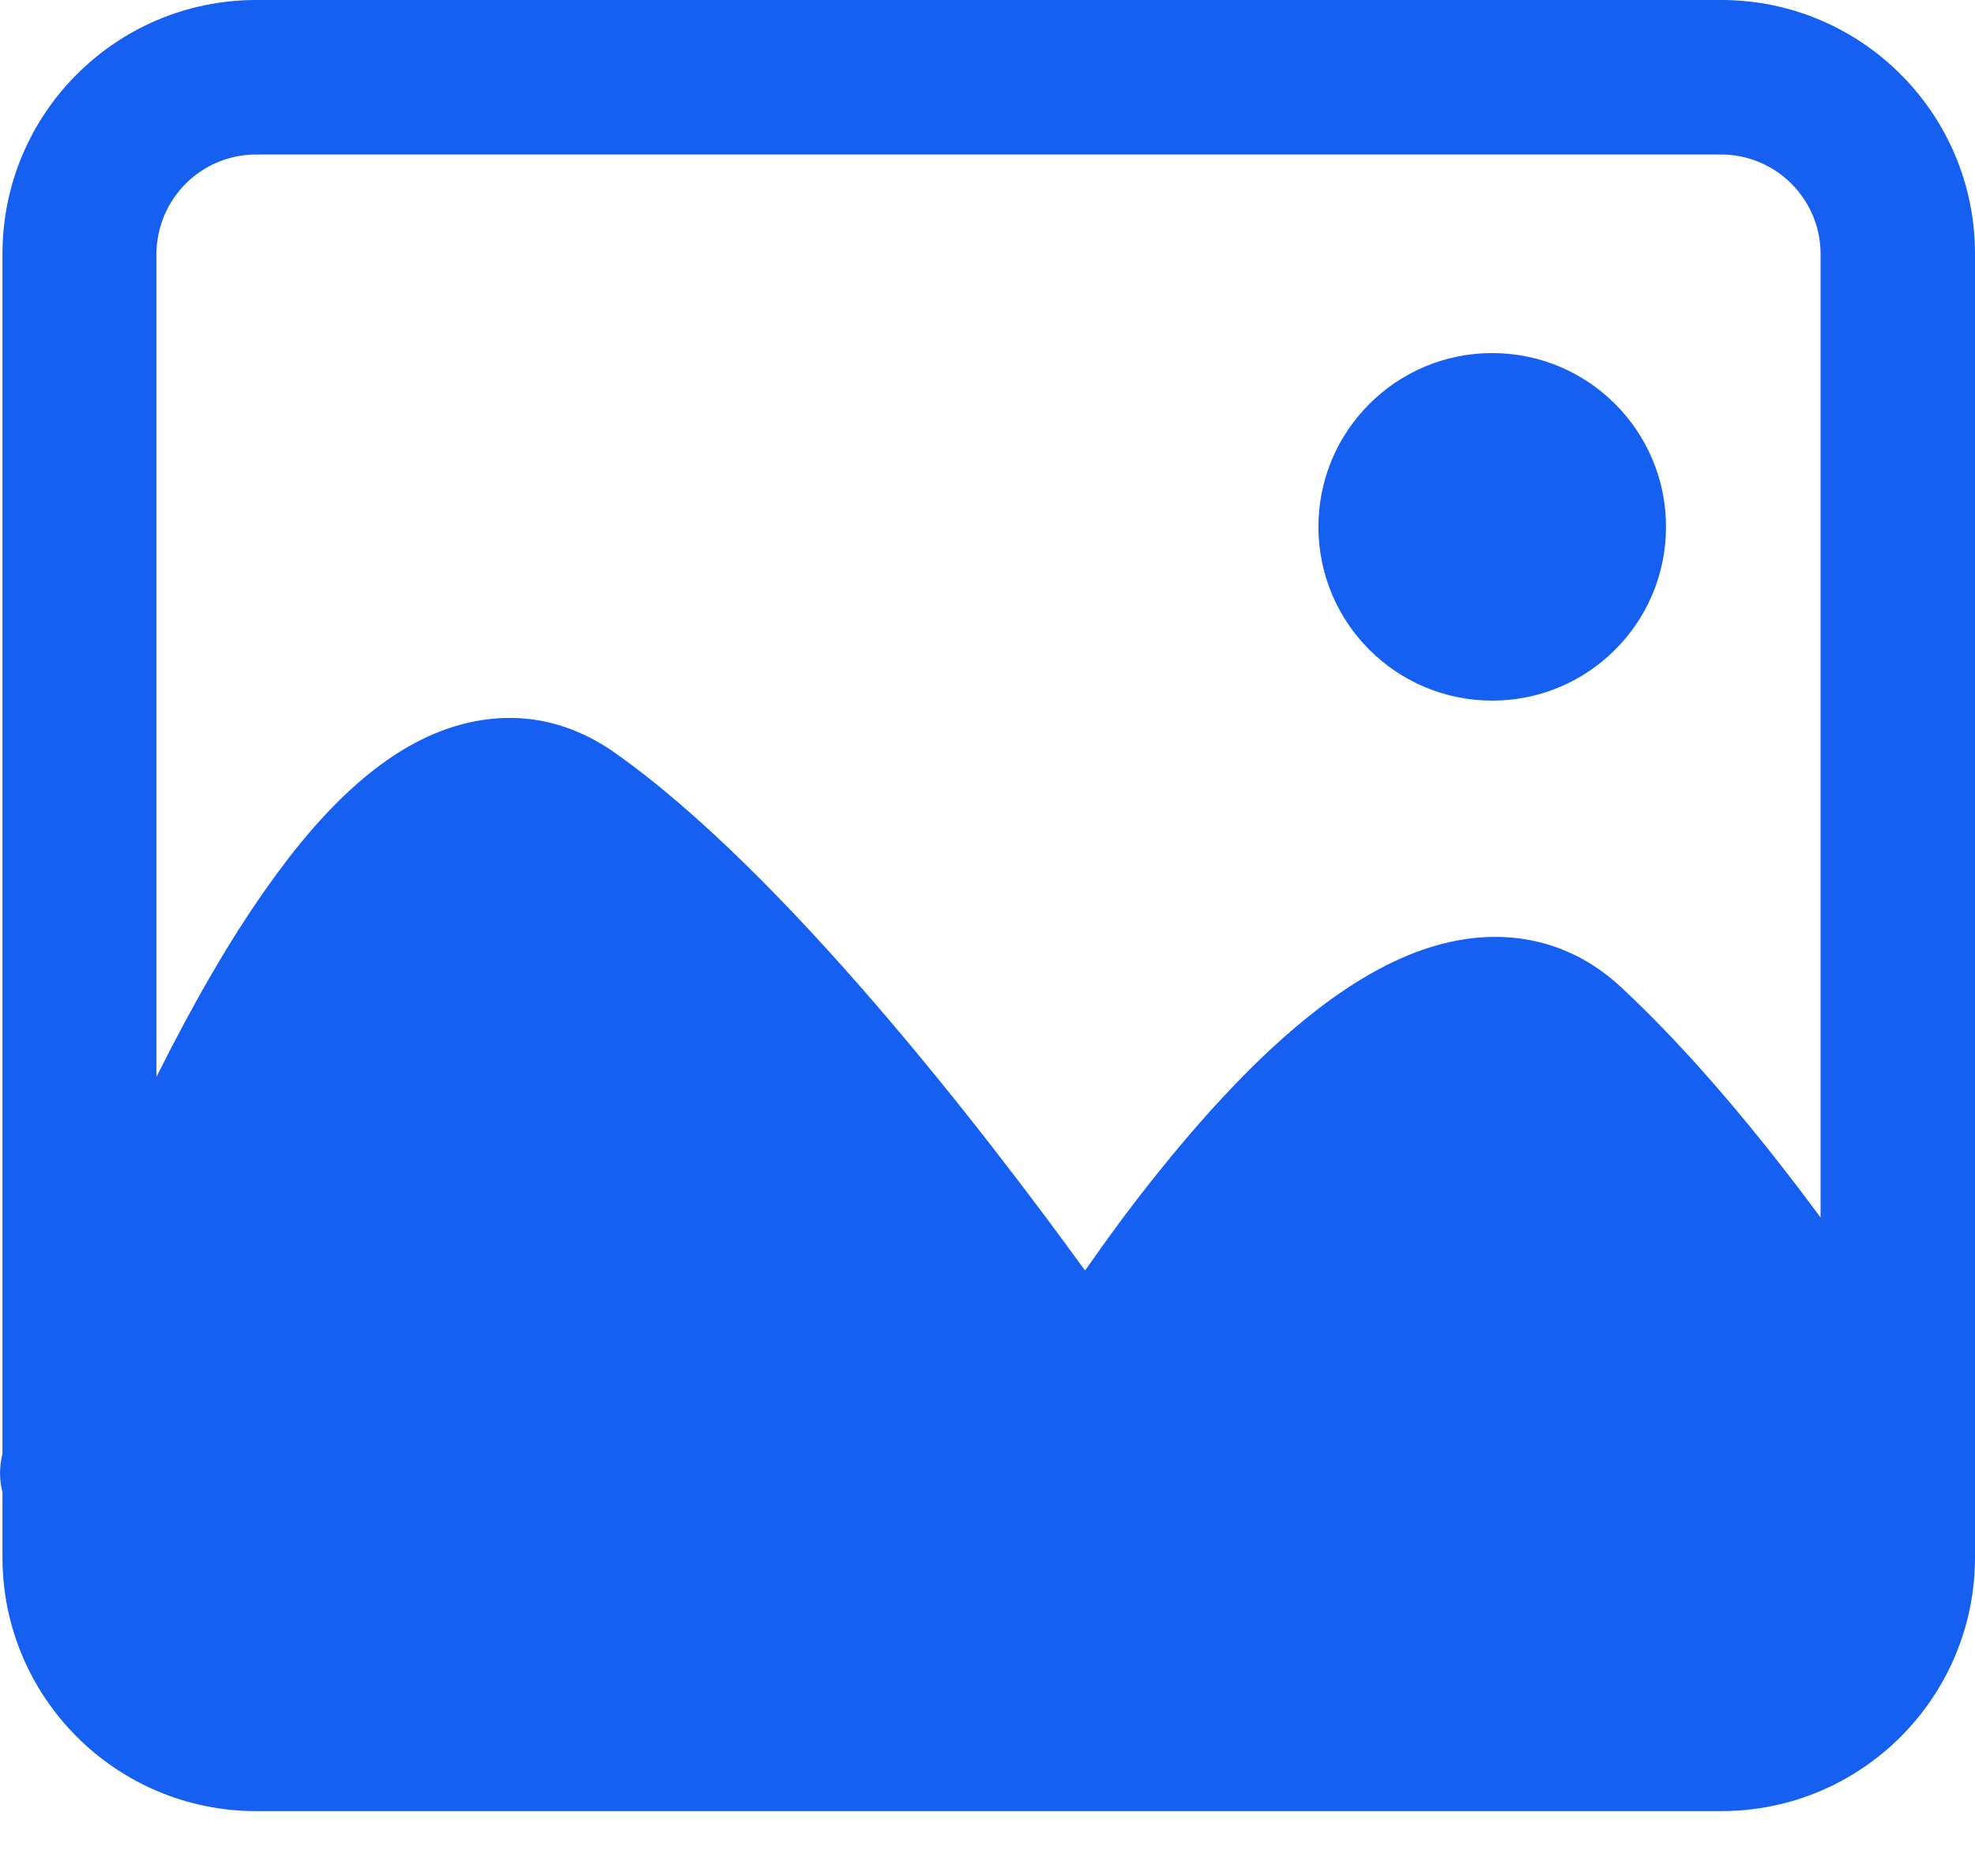
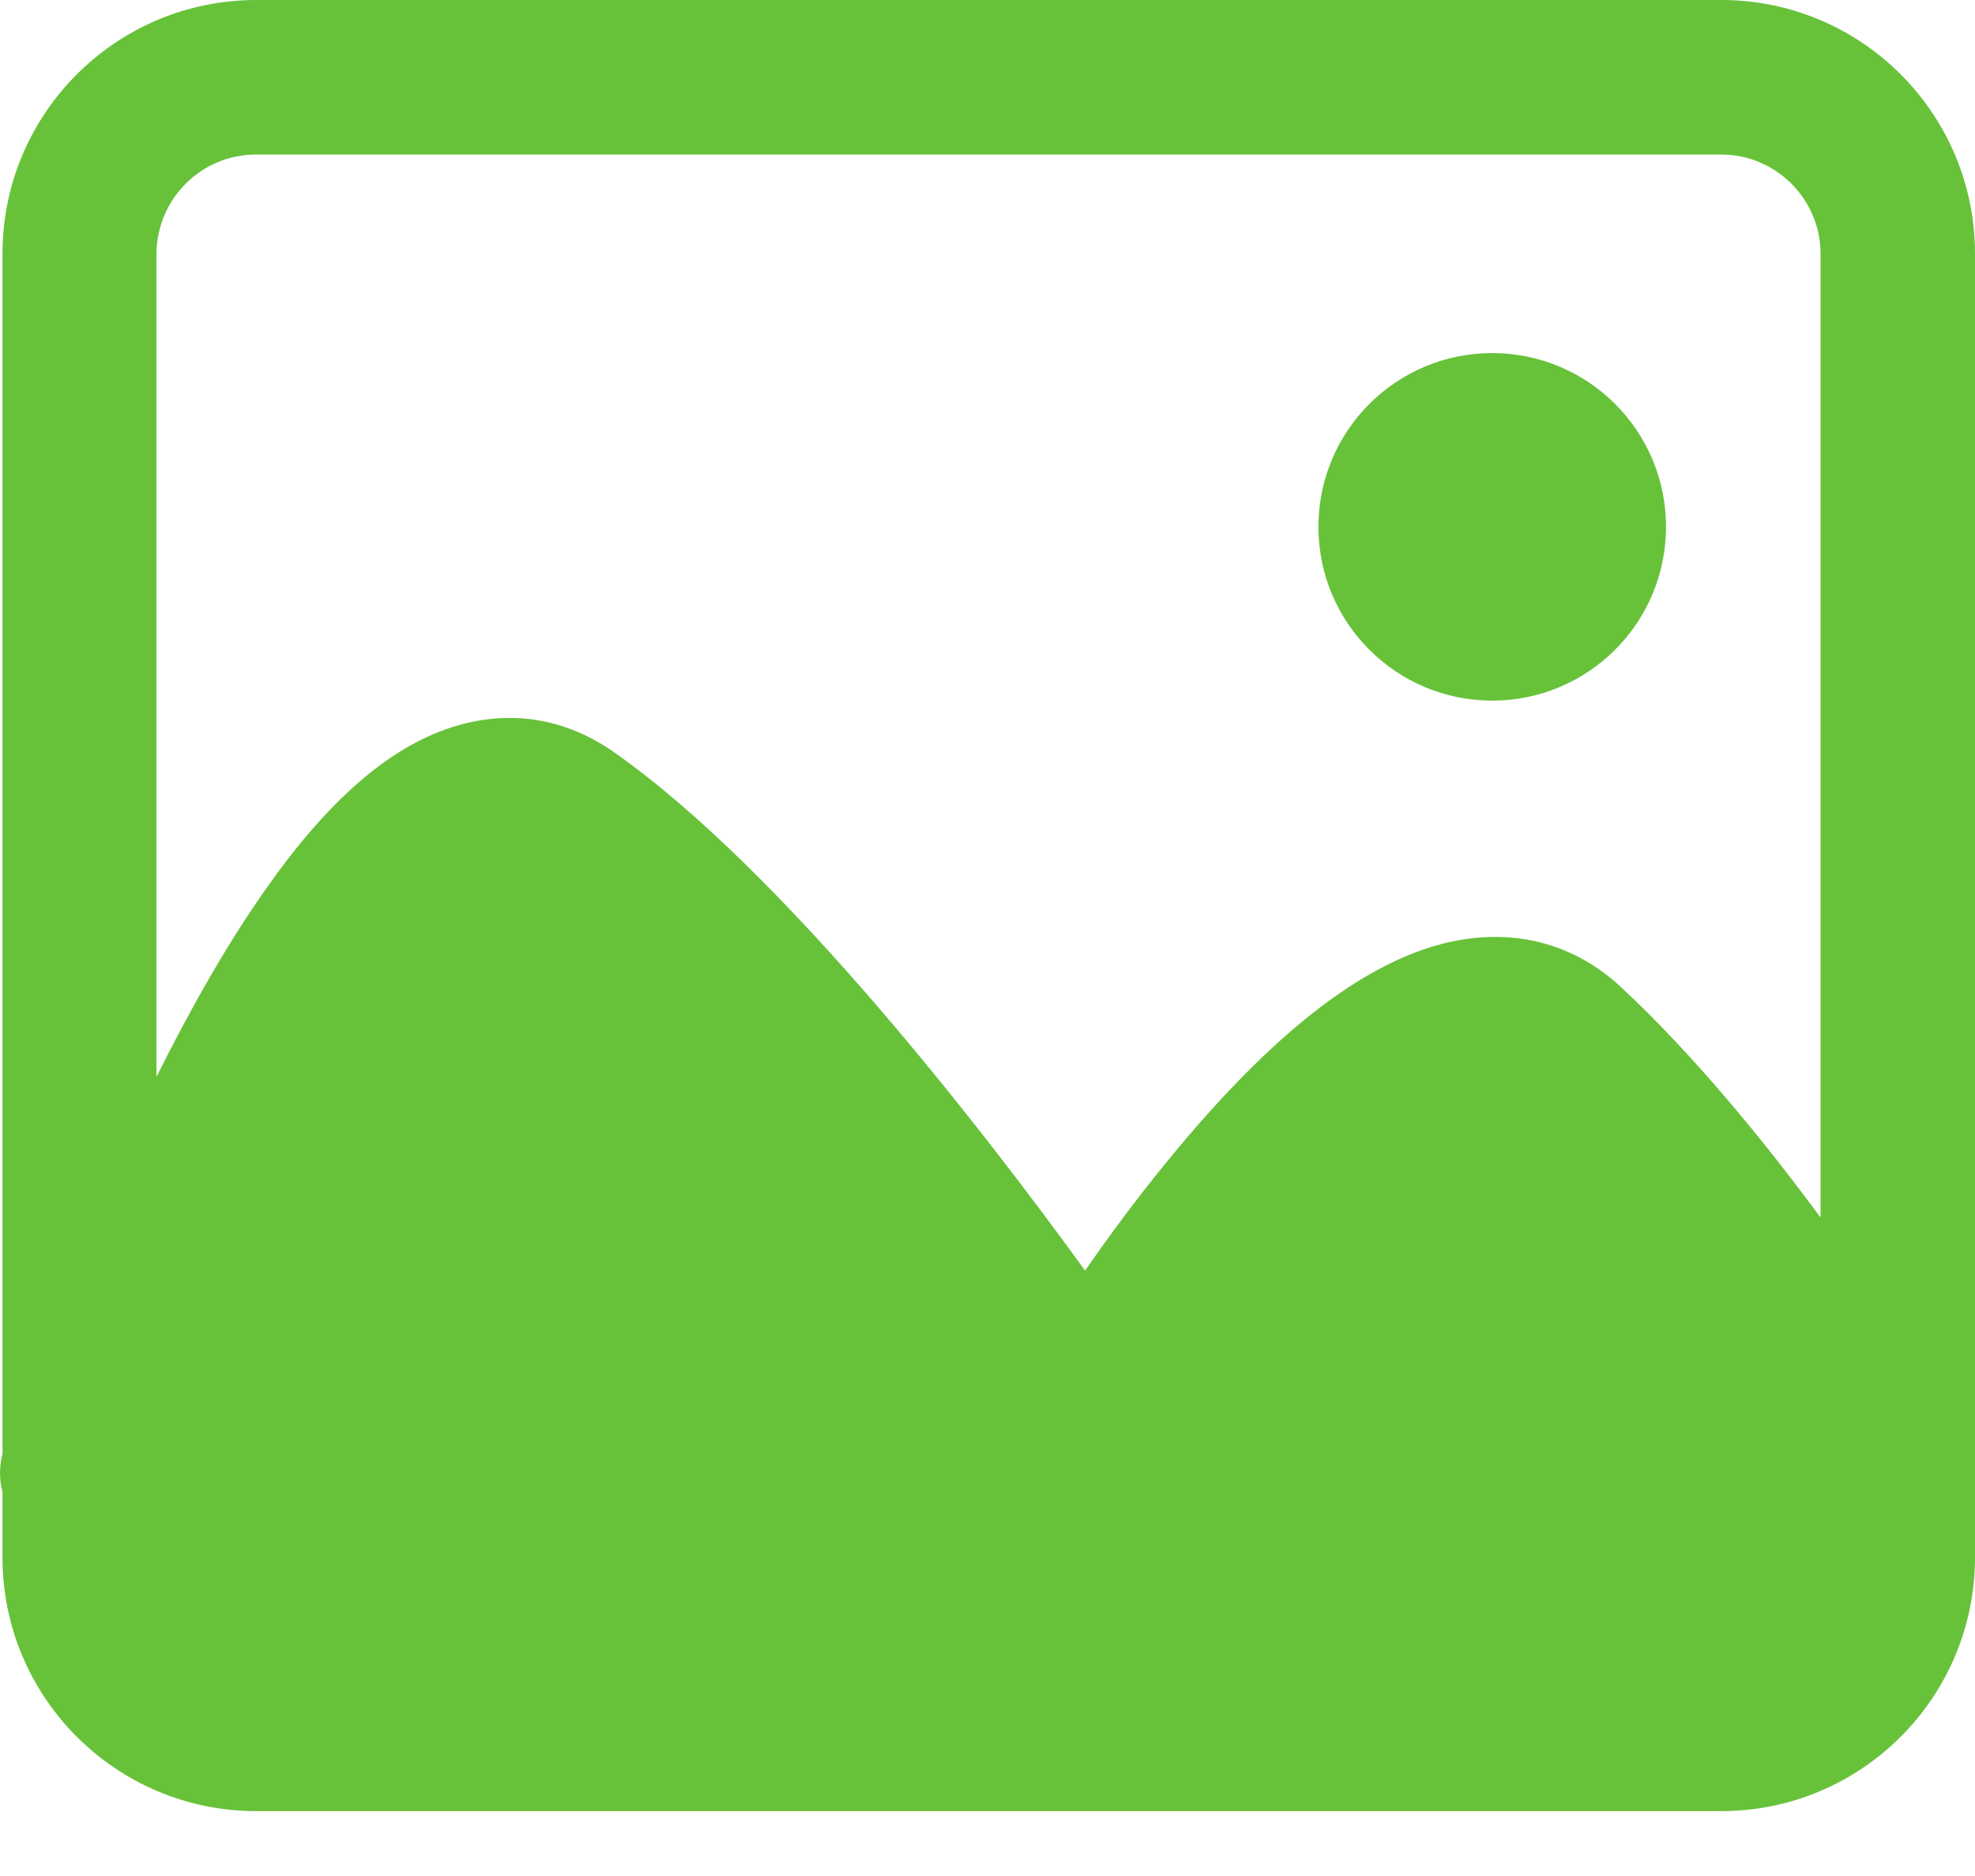
<svg xmlns="http://www.w3.org/2000/svg" xmlns:xlink="http://www.w3.org/1999/xlink" width="20px" height="19px" viewBox="0 0 20 19" version="1.1">
  <defs>
    <path d="M0 0L20 0L20 18.343L0 18.343L0 0Z" id="path_1" />
    <clipPath id="mask_1">
      <use xlink:href="#path_1" />
    </clipPath>
  </defs>
  <g id="编组">
    <g id="编组">
      <path d="M0 0L20 0L20 18.343L0 18.343L0 0Z" id="Clip-2" fill="none" stroke="none" />
      <g clip-path="url(#mask_1)">
-         <path d="M2.595 0L17.43 0C18.849 0 20 1.151 20 2.57L20 15.773C20 17.192 18.849 18.343 17.43 18.343L2.595 18.343C1.176 18.343 0.025 17.192 0.025 15.773L0.025 15.114C-0.008 14.985 -0.008 14.857 0.025 14.723L0.025 2.57C0.025 1.151 1.176 0 2.595 0ZM17.43 1.565L2.595 1.565C2.037 1.565 1.59 2.012 1.584 2.57L1.584 10.907C1.958 10.158 2.327 9.521 2.69 9.007C3.316 8.113 3.931 7.577 4.562 7.37C5.143 7.18 5.713 7.264 6.222 7.621C7.937 8.828 9.959 11.449 10.988 12.868C11.194 12.572 11.446 12.225 11.725 11.879C12.893 10.421 13.915 9.644 14.848 9.51C15.441 9.426 15.983 9.594 16.419 10.001C17.151 10.683 17.855 11.544 18.436 12.331L18.436 2.57C18.436 2.017 17.983 1.565 17.43 1.565Z" transform="translate(1.270423E-16 -8.582218E-05)" id="Fill-1" fill="#1660F1" fill-rule="evenodd" stroke="none" />
+         <path d="M2.595 0L17.43 0C18.849 0 20 1.151 20 2.57L20 15.773C20 17.192 18.849 18.343 17.43 18.343L2.595 18.343C1.176 18.343 0.025 17.192 0.025 15.773L0.025 15.114C-0.008 14.985 -0.008 14.857 0.025 14.723L0.025 2.57C0.025 1.151 1.176 0 2.595 0ZM17.43 1.565L2.595 1.565C2.037 1.565 1.59 2.012 1.584 2.57L1.584 10.907C1.958 10.158 2.327 9.521 2.69 9.007C3.316 8.113 3.931 7.577 4.562 7.37C5.143 7.18 5.713 7.264 6.222 7.621C7.937 8.828 9.959 11.449 10.988 12.868C11.194 12.572 11.446 12.225 11.725 11.879C12.893 10.421 13.915 9.644 14.848 9.51C15.441 9.426 15.983 9.594 16.419 10.001C17.151 10.683 17.855 11.544 18.436 12.331L18.436 2.57C18.436 2.017 17.983 1.565 17.43 1.565Z" transform="translate(1.270423E-16 -8.582218E-05)" id="Fill-1" fill="#67C23A" fill-rule="evenodd" stroke="none" />
      </g>
    </g>
-     <path d="M0 1.76C0 2.732 0.788 3.52 1.76 3.52C2.732 3.52 3.52 2.732 3.52 1.76C3.52 0.788 2.732 0 1.76 0C0.788 0 0 0.788 0 1.76" transform="translate(13.35107 3.575867)" id="Fill-3" fill="#1660F1" stroke="none" />
+     <path d="M0 1.76C0 2.732 0.788 3.52 1.76 3.52C2.732 3.52 3.52 2.732 3.52 1.76C3.52 0.788 2.732 0 1.76 0C0.788 0 0 0.788 0 1.76" transform="translate(13.35107 3.575867)" id="Fill-3" fill="#67C23A" stroke="none" />
  </g>
</svg>
